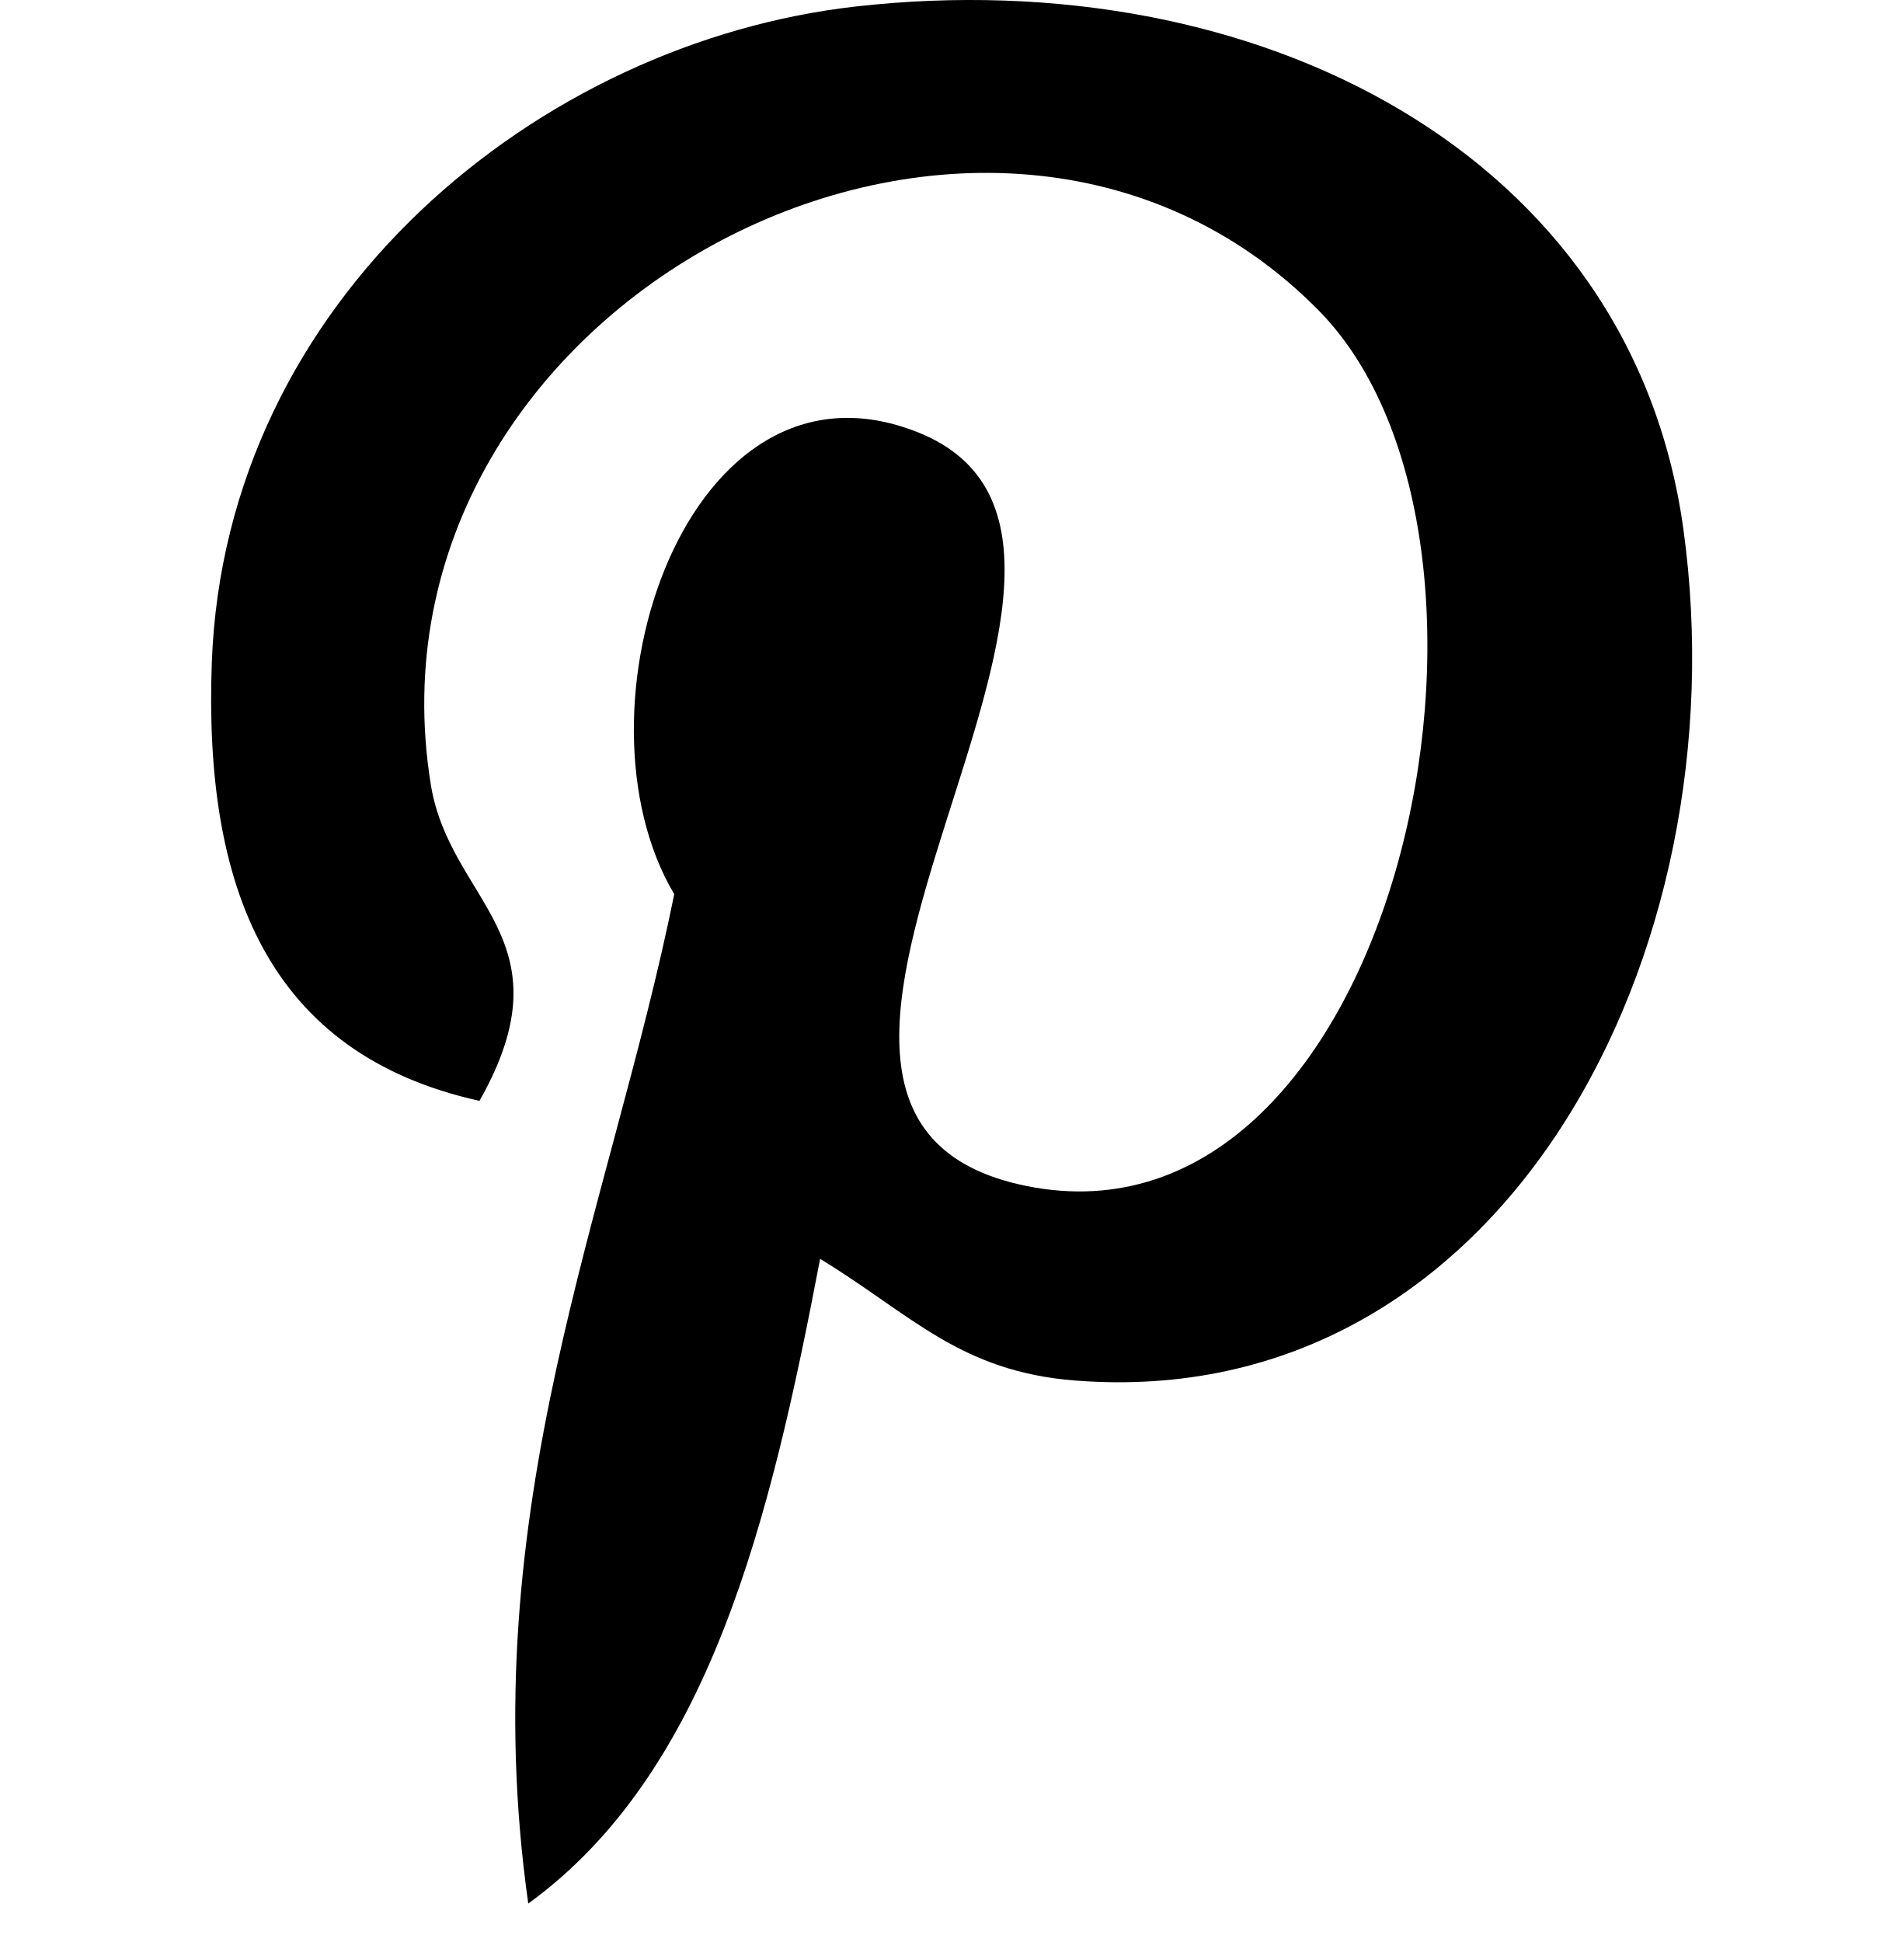
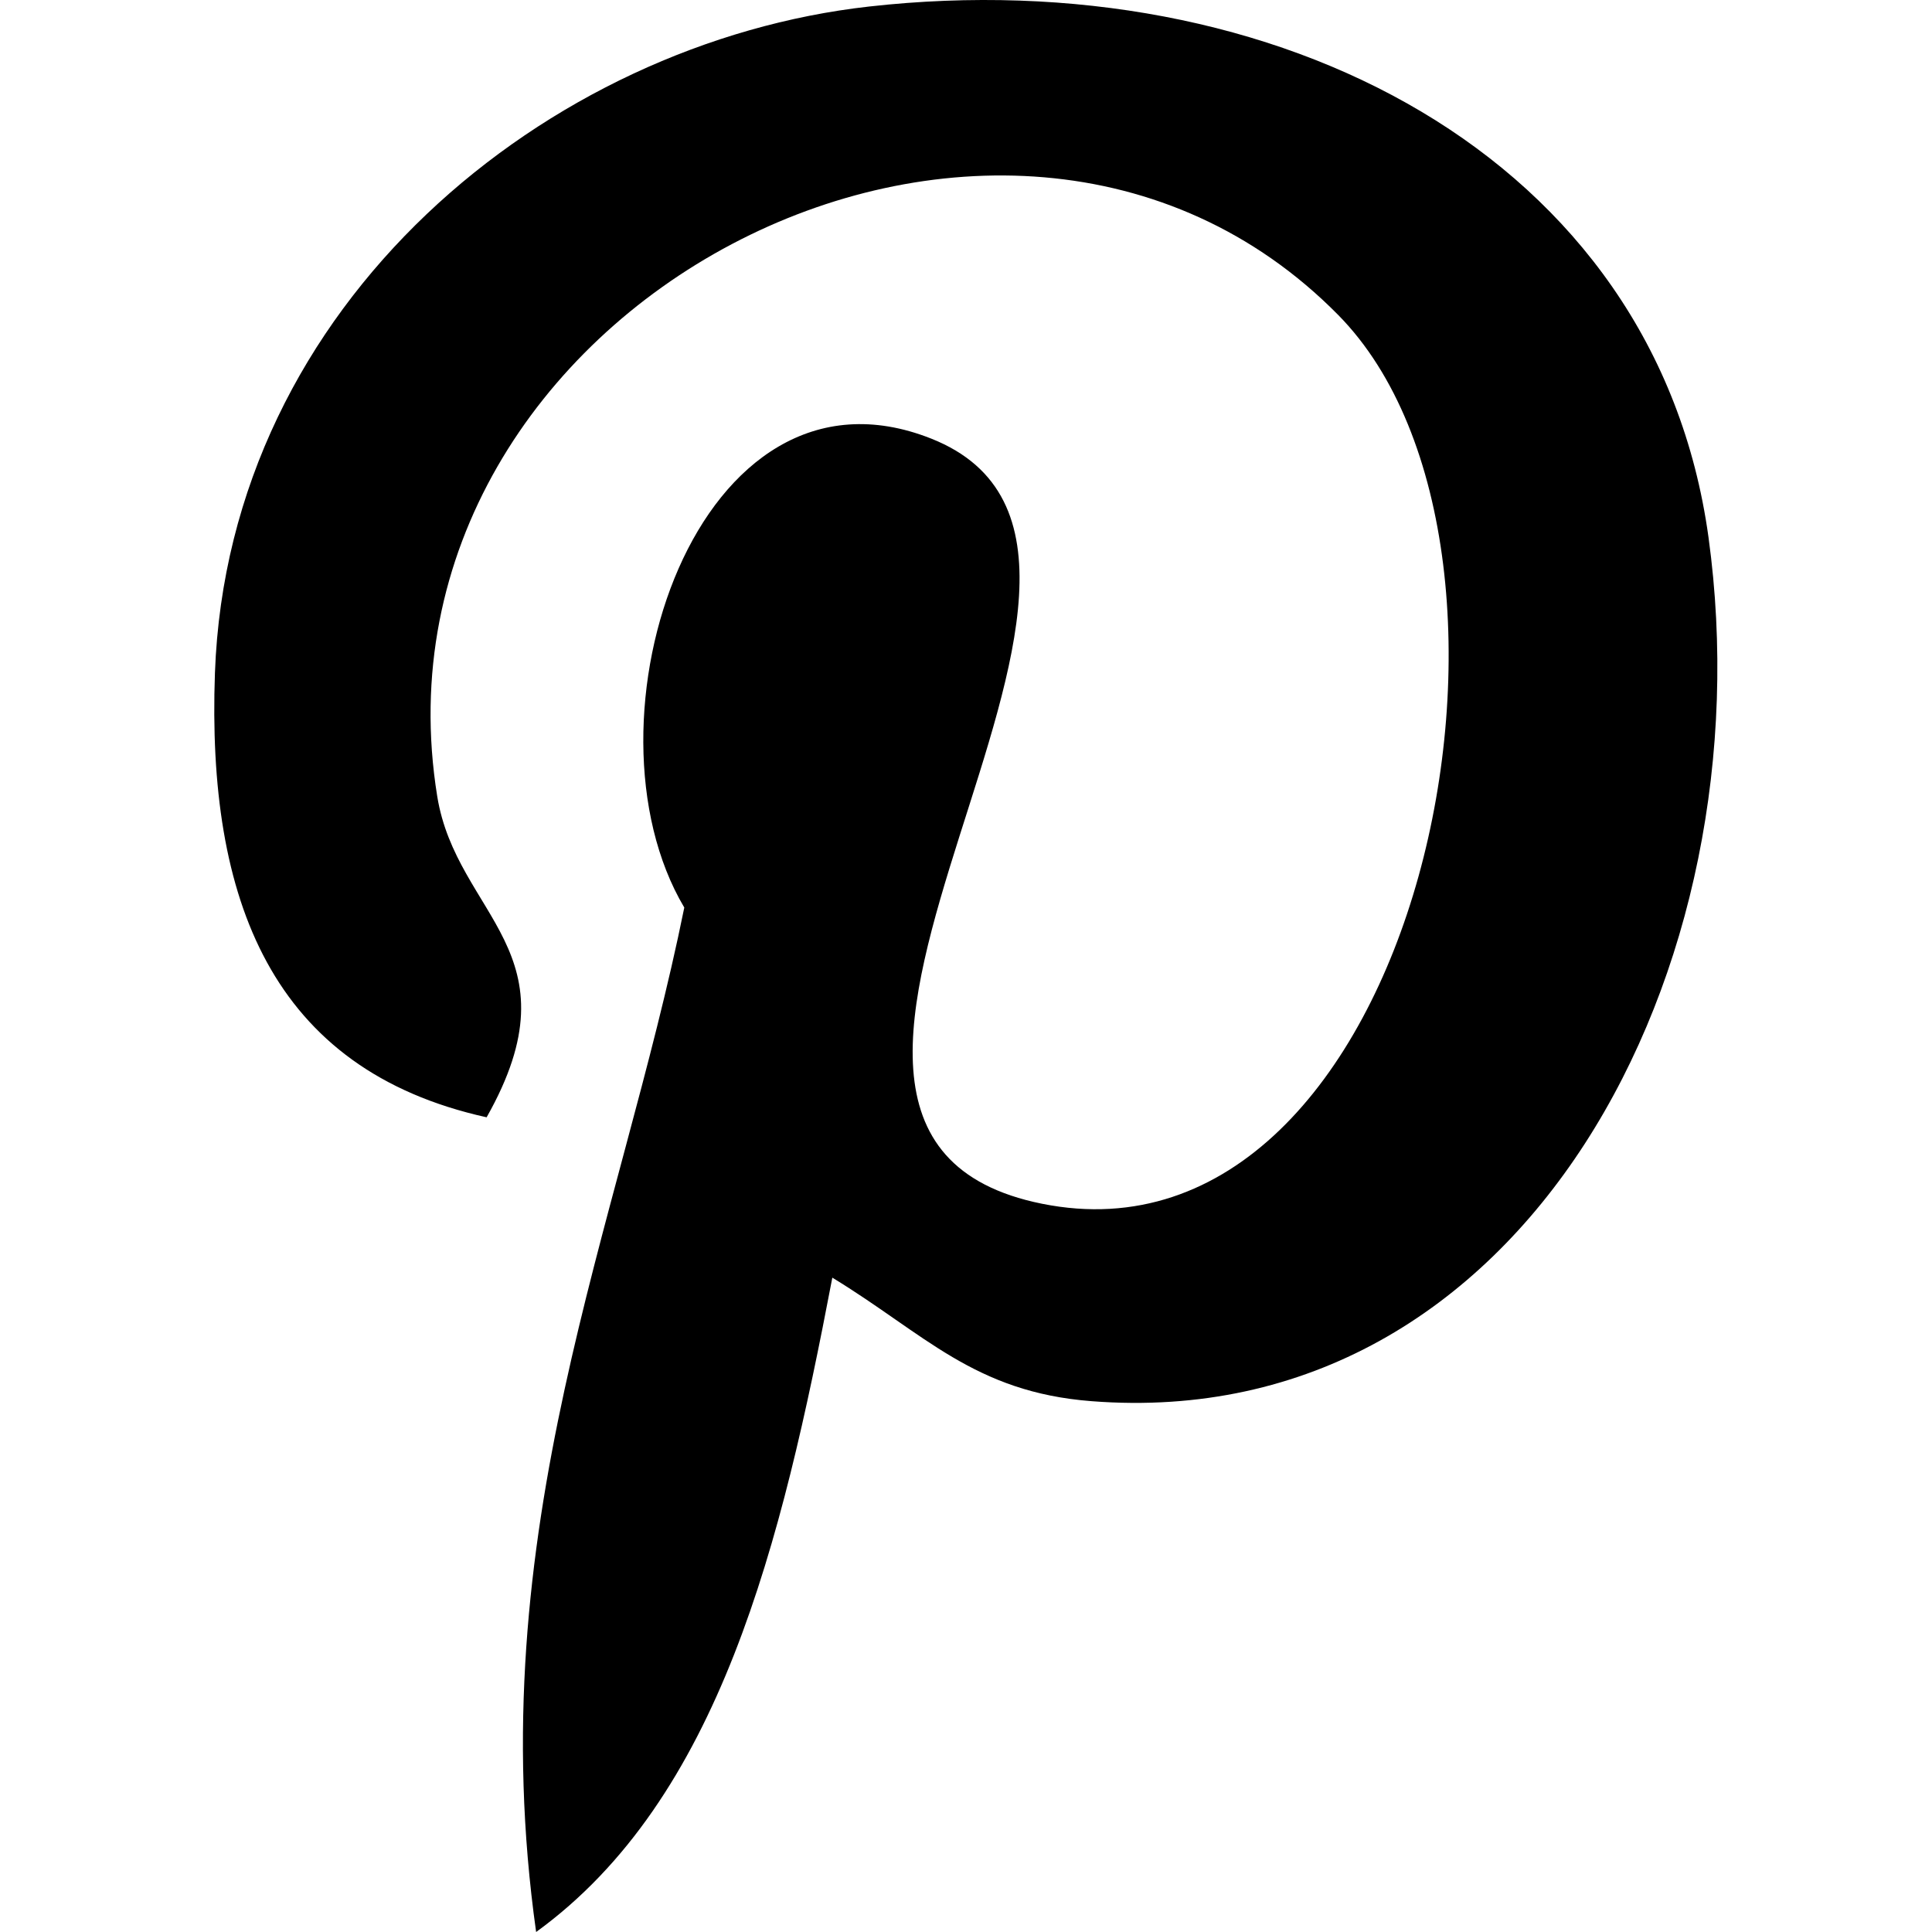
- <svg xmlns="http://www.w3.org/2000/svg" width="32" height="32.646" fill="currentColor">
+ <svg xmlns="http://www.w3.org/2000/svg" viewBox="0 0 32 32" fill="currentColor">
  <path d="M8.06 18.506c1.546-2.734-.498-3.334-.818-5.316-1.31-8.1 9.344-13.632 14.924-7.972 3.86 3.92 1.318 15.972-4.906 14.72-5.962-1.198 2.92-10.792-1.838-12.674-3.868-1.532-5.922 4.68-4.088 7.768C10.258 20.342 7.942 25.342 8.88 32c3.04-2.206 4.066-6.432 4.906-10.838 1.528.93 2.346 1.896 4.294 2.046 7.186.558 11.202-7.174 10.218-14.31-.872-6.324-7.178-9.544-13.902-8.79C9.08.704 3.78 5.002 3.56 11.148c-.134 3.752.93 6.568 4.5 7.358z" />
</svg>
